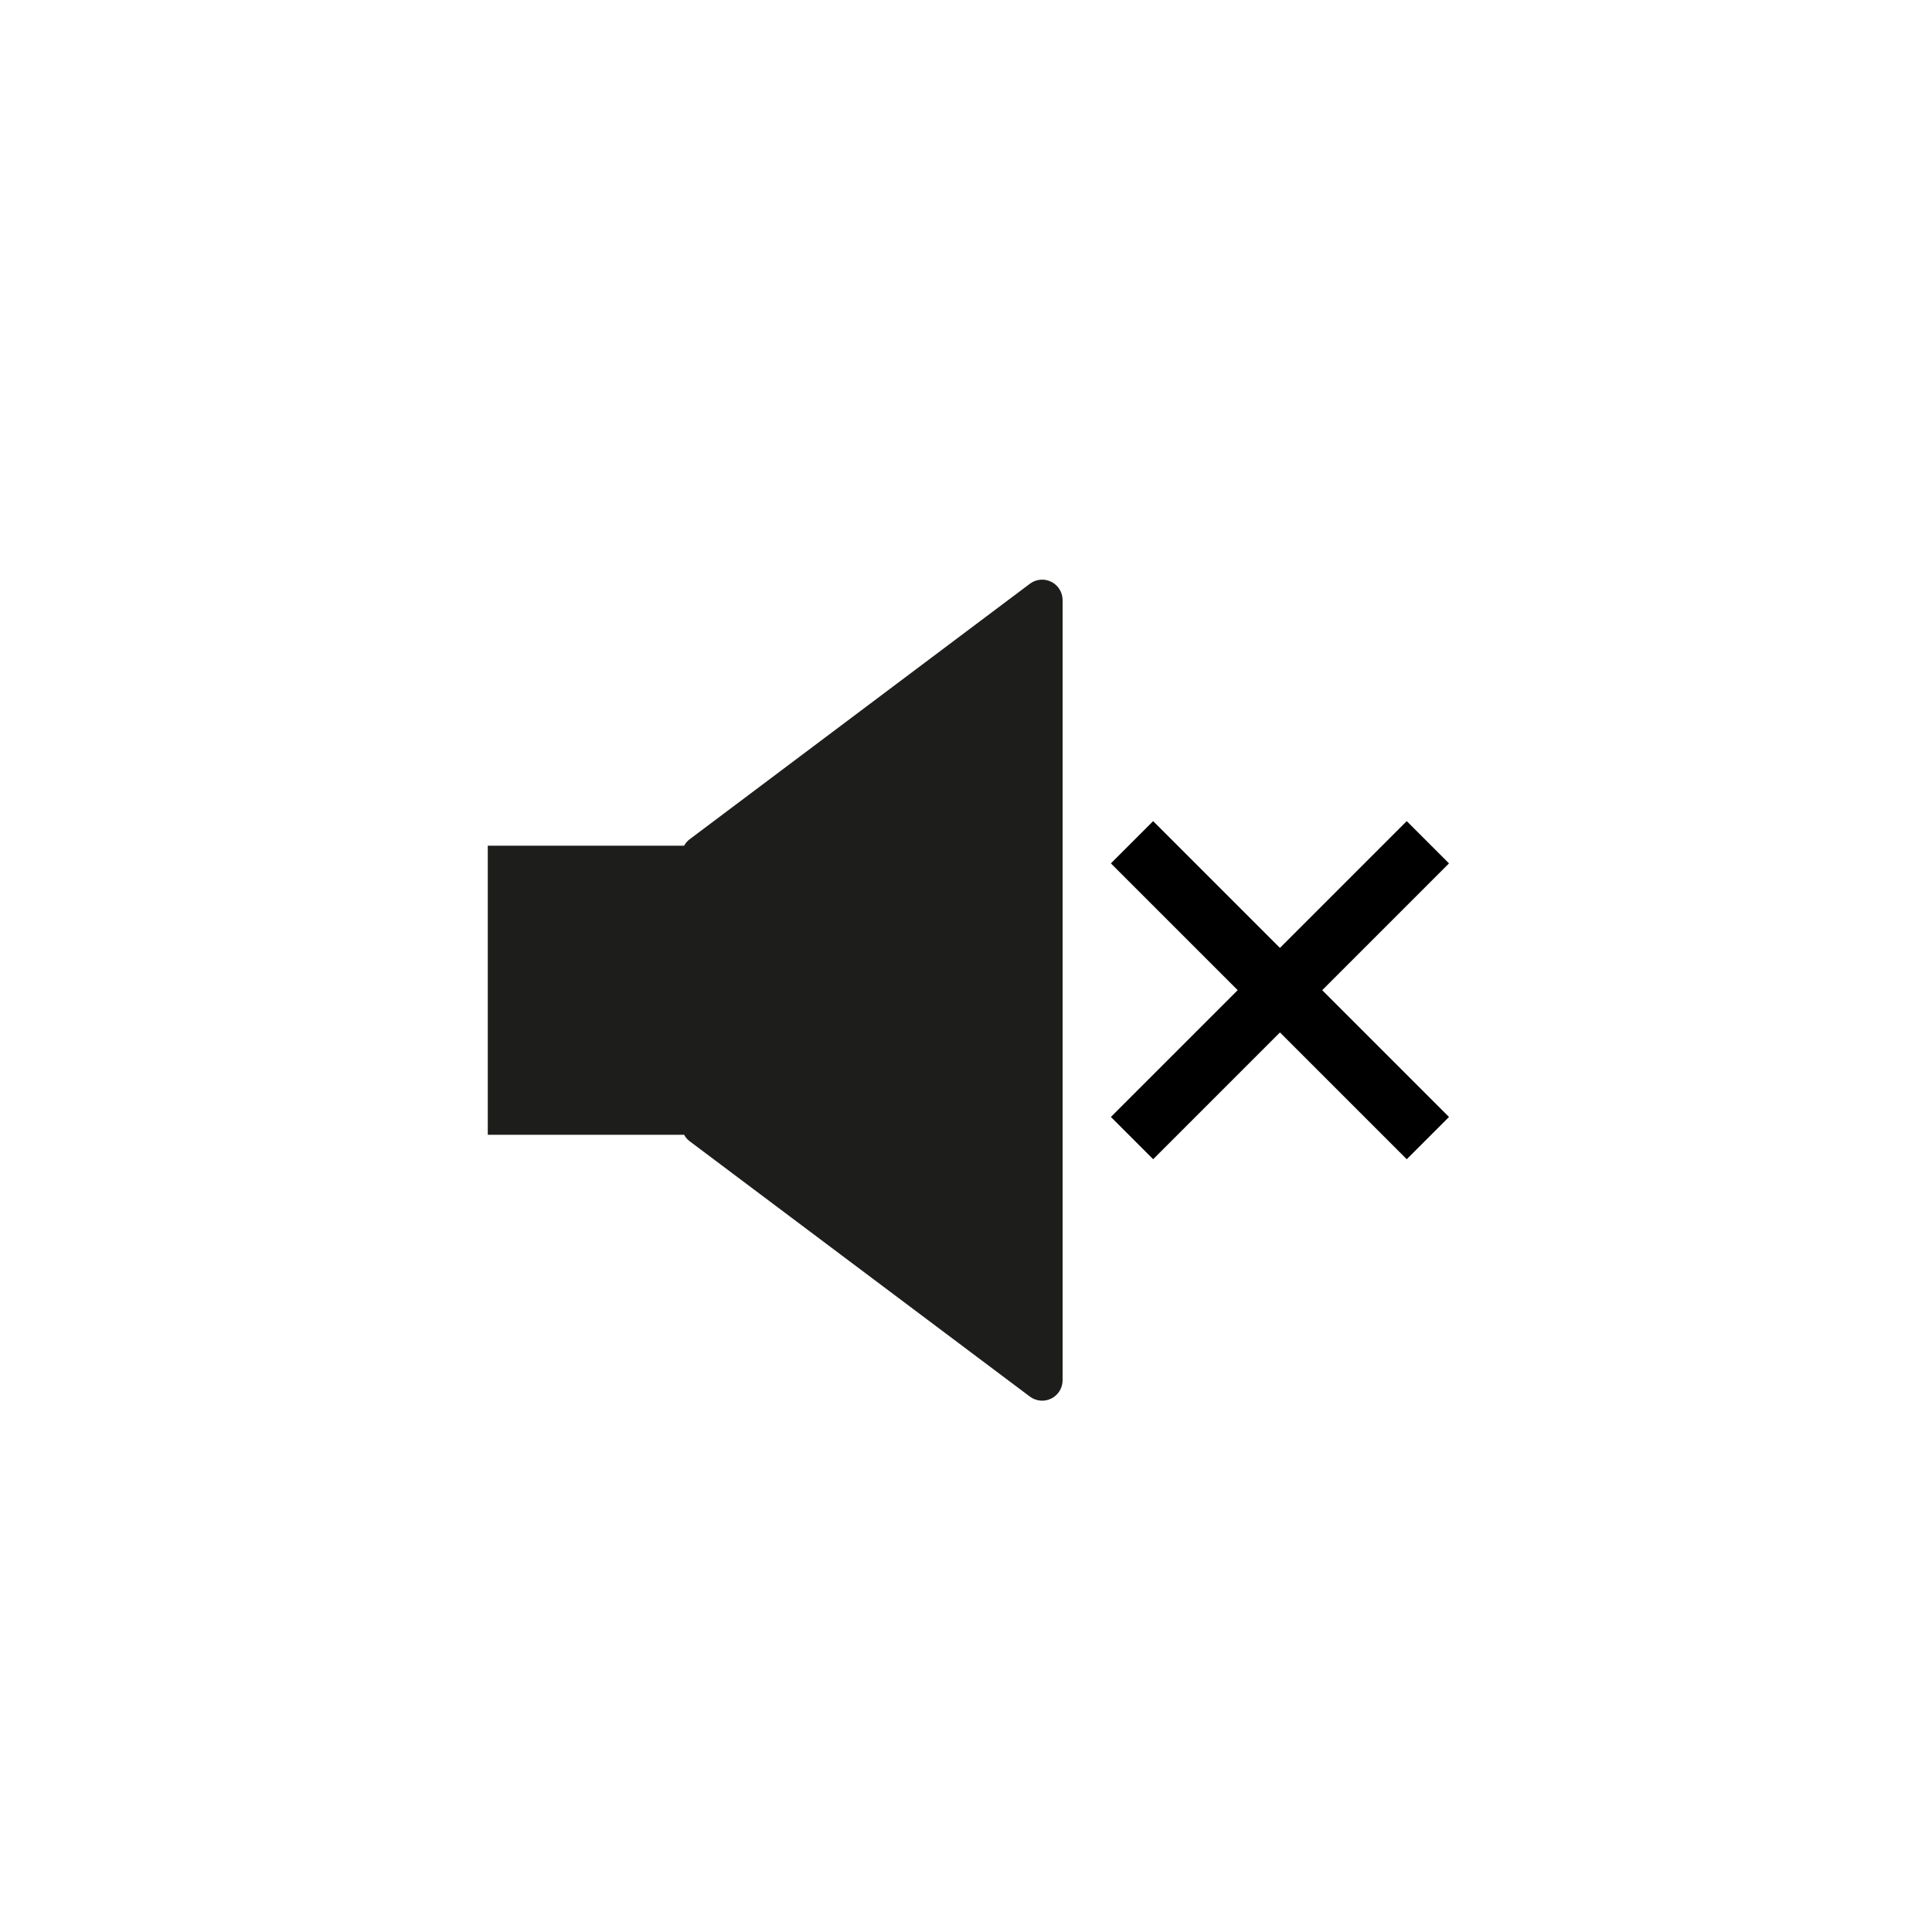
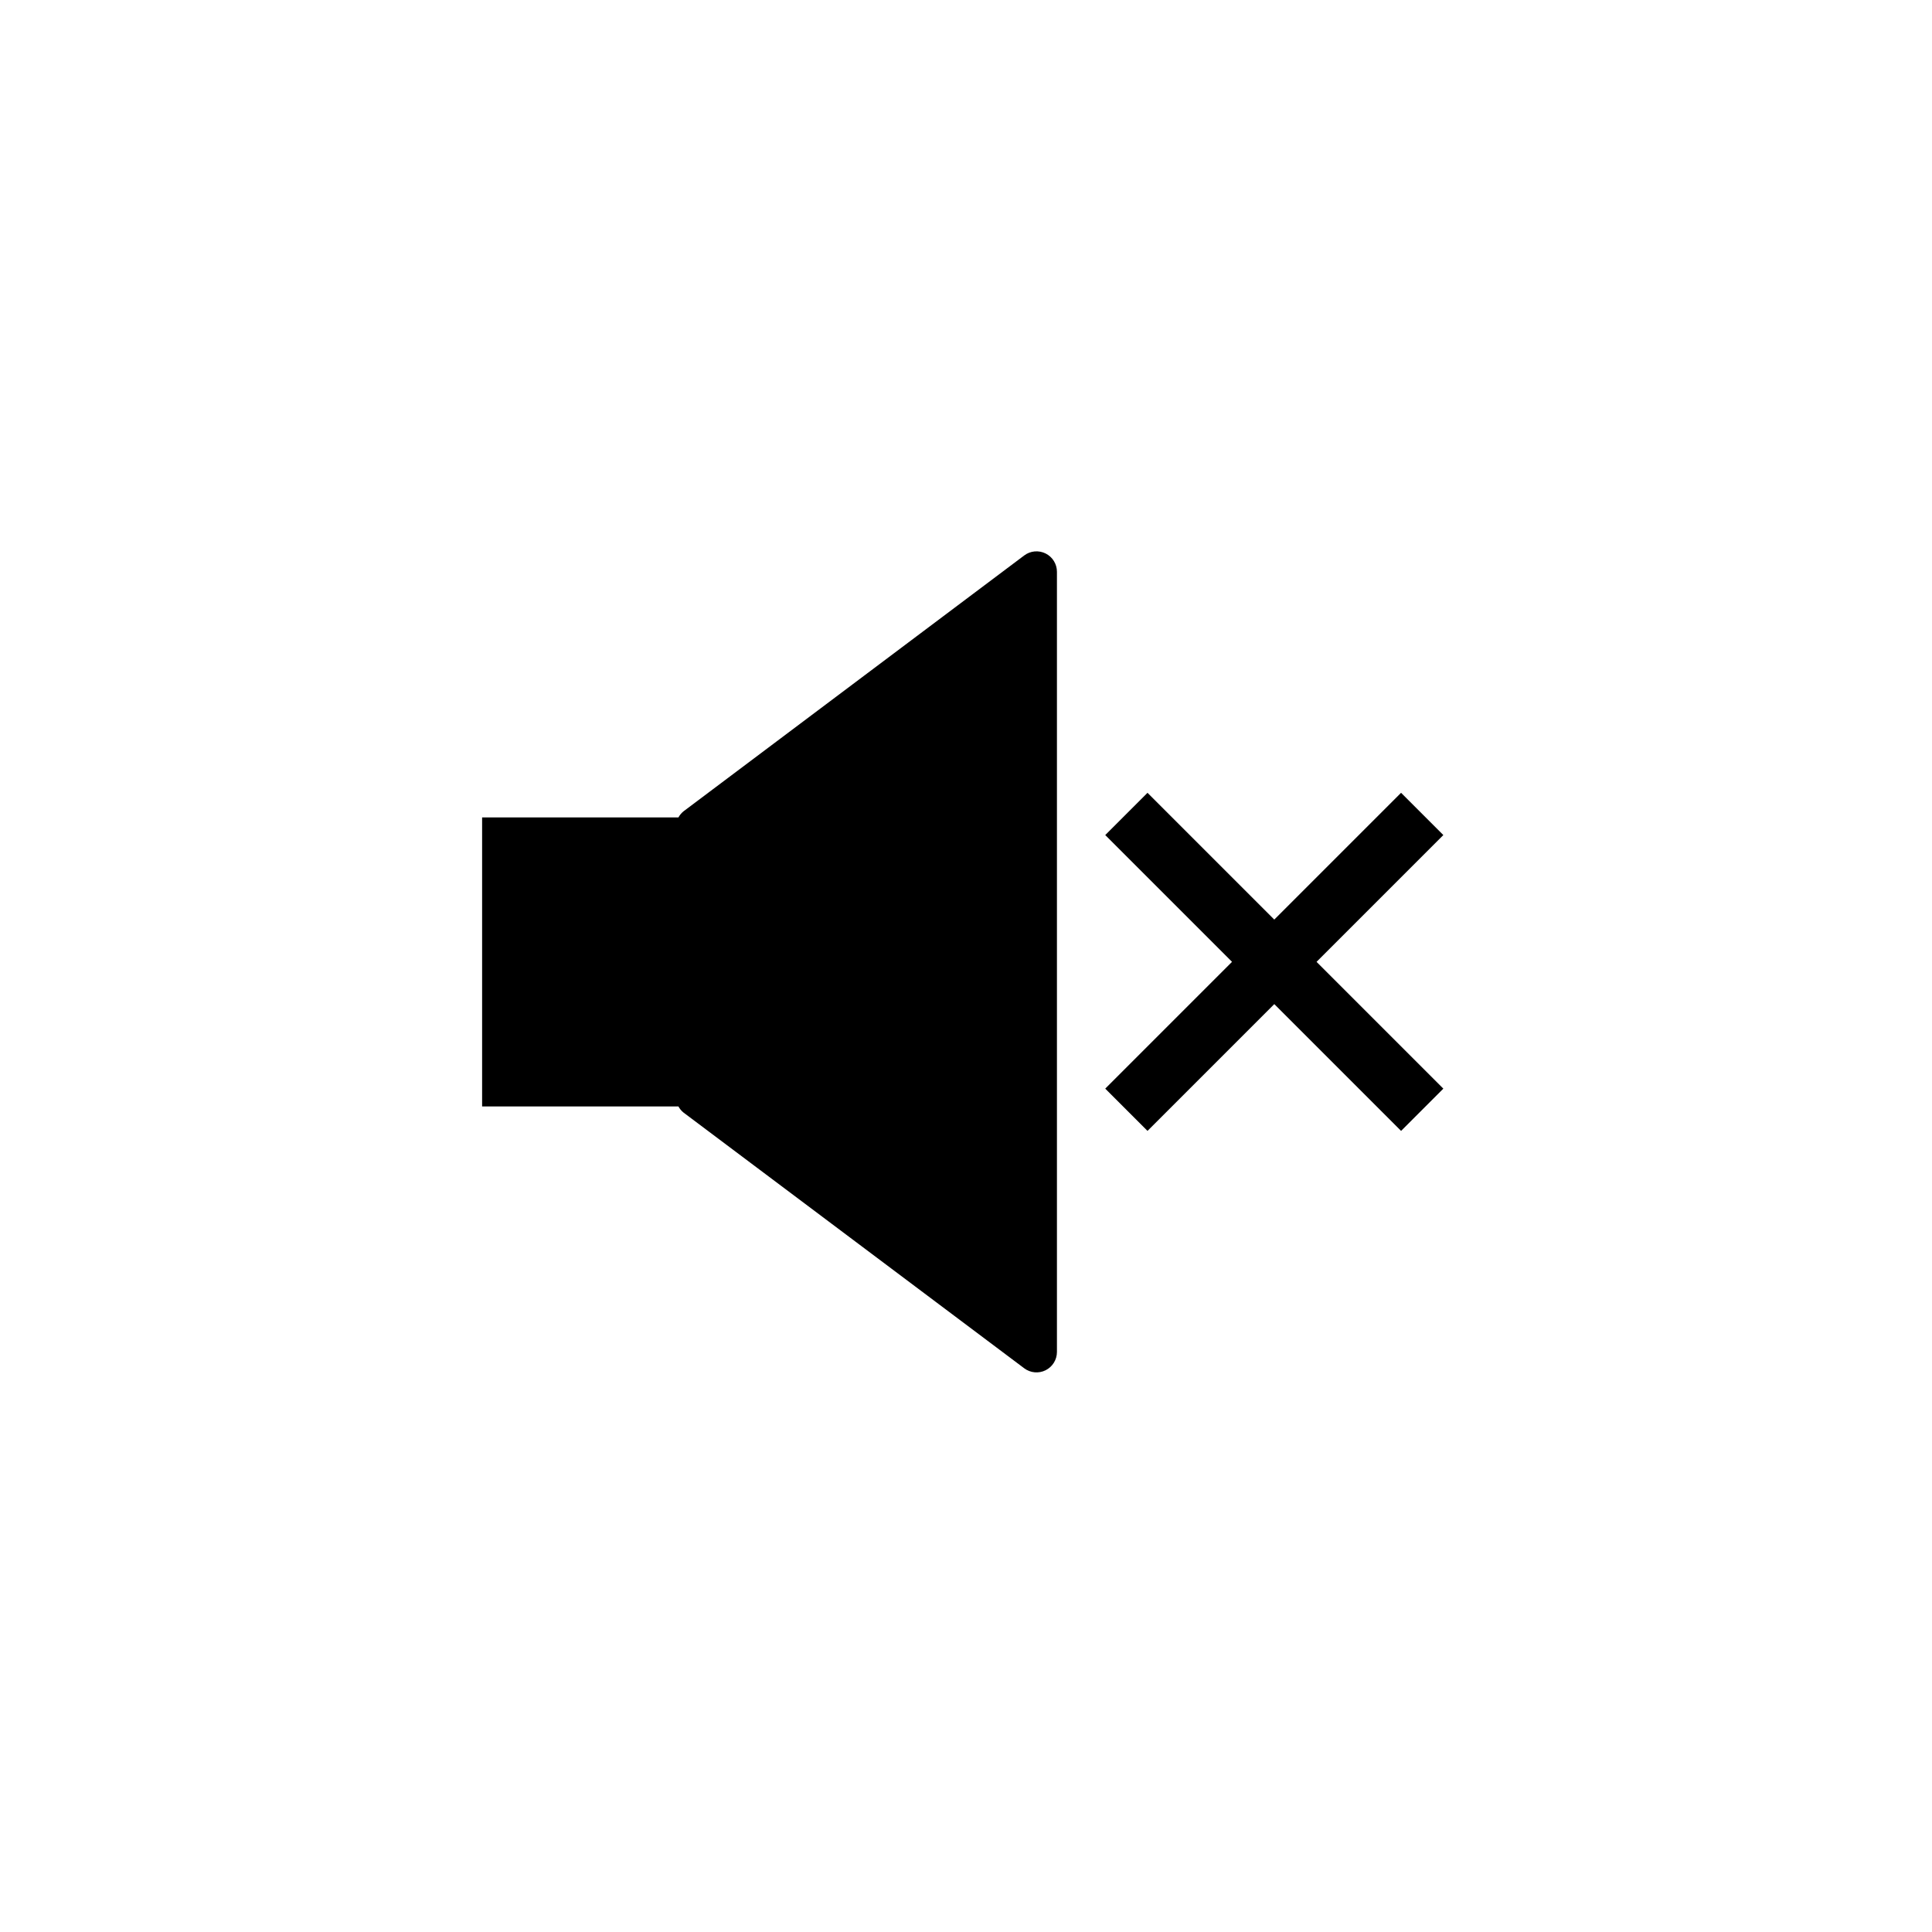
- <svg xmlns="http://www.w3.org/2000/svg" id="Layer_1" data-name="Layer 1" width="1024" height="1024">
-   <defs>
-     <style>.cls-1{fill:none}</style>
-   </defs>
-   <path id="bounding_box" data-name="bounding box" class="cls-1" d="M0 0h1024v1024H0z" />
-   <path id="bounding_box-2" data-name="bounding box" class="cls-1" d="M0 0h1024v1024H0z" />
-   <path d="M545.86 309.4L365.3 445a10.72 10.72 0 0 0-2.71 3.25H258.53v153.2h104.06a10.58 10.58 0 0 0 2.71 3.25l180.56 135.52a10.83 10.83 0 0 0 17.34-8.66v-413.5a10.83 10.83 0 0 0-17.34-8.66z" fill="#1d1d1b" />
-   <path d="M745.6 614.41l22.4-22.4-67.2-67.2 67.2-67.2-22.4-22.4-67.2 67.2-67.2-67.2-22.4 22.4 67.2 67.2-67.2 67.2 22.4 22.4 67.2-67.2 67.2 67.2z" />
+ <svg xmlns="http://www.w3.org/2000/svg" viewBox="0 0 1024 1024">
+   <path d="M542.86 294.4L362.3 430a10.72 10.72 0 0 0-2.71 3.25H255.53v153.2h104.06a10.58 10.58 0 0 0 2.71 3.25l180.56 135.52a10.83 10.83 0 0 0 17.34-8.66v-413.5a10.83 10.83 0 0 0-17.34-8.66zM742.6 599.41L765 577l-67.2-67.2 67.2-67.2-22.4-22.4-67.2 67.2-67.2-67.2-22.4 22.4 67.2 67.2-67.2 67.2 22.4 22.4 67.2-67.2 67.2 67.2z" />
</svg>
